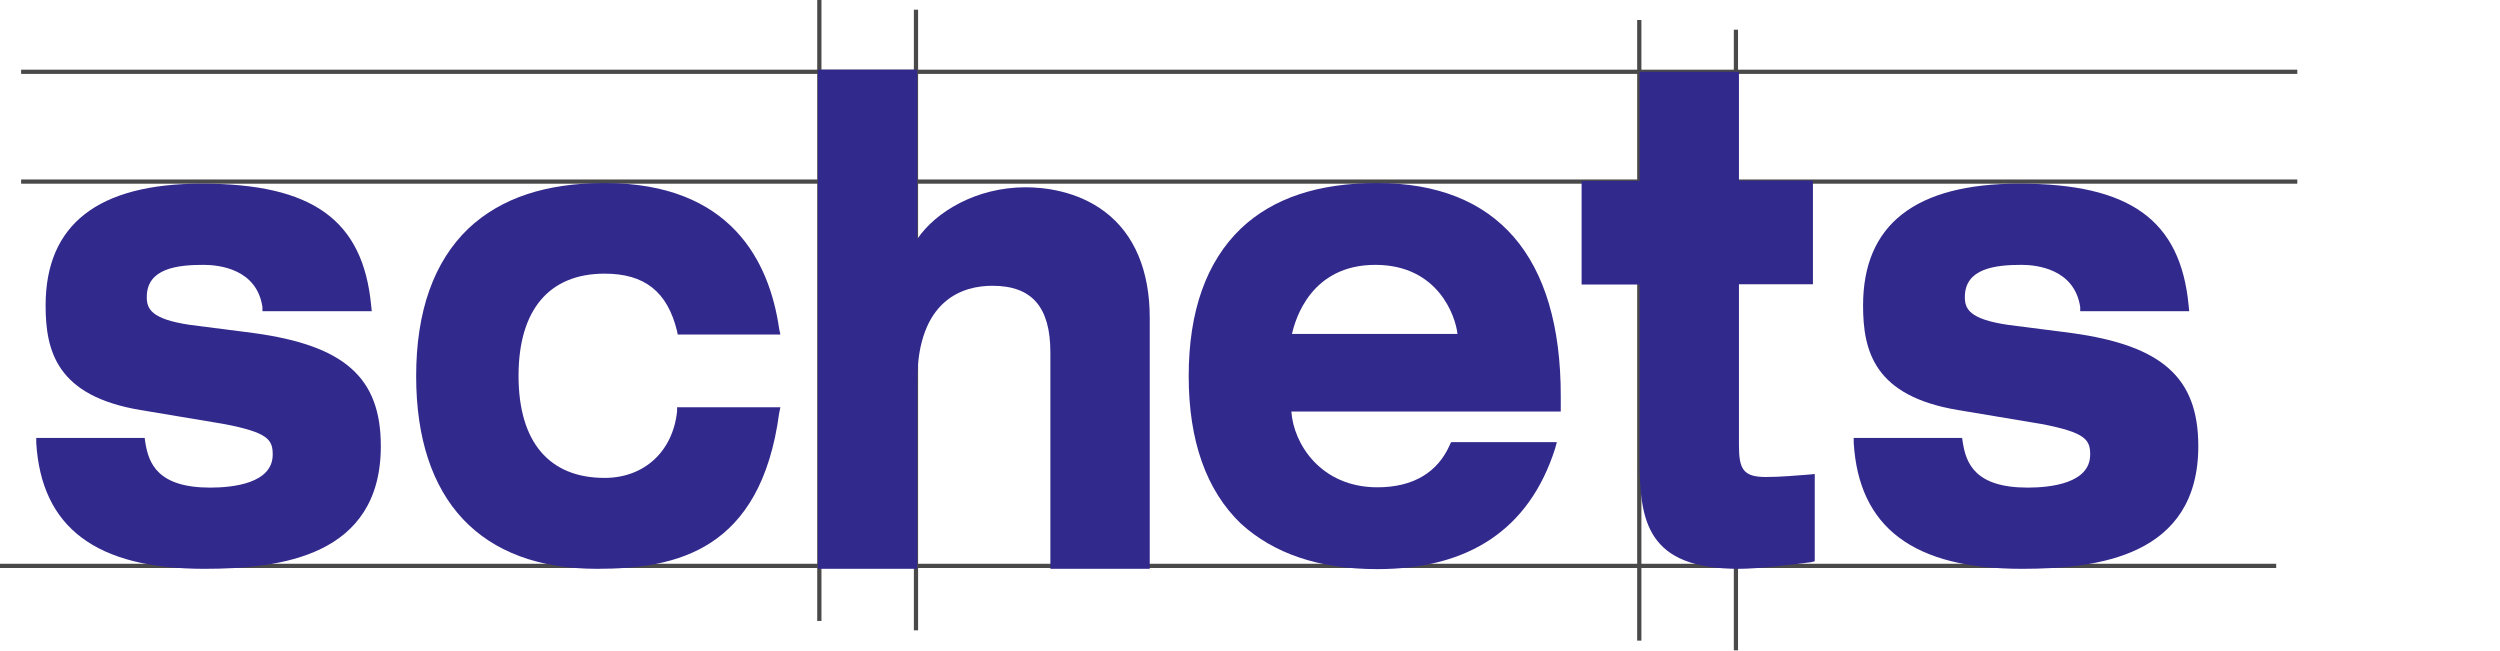
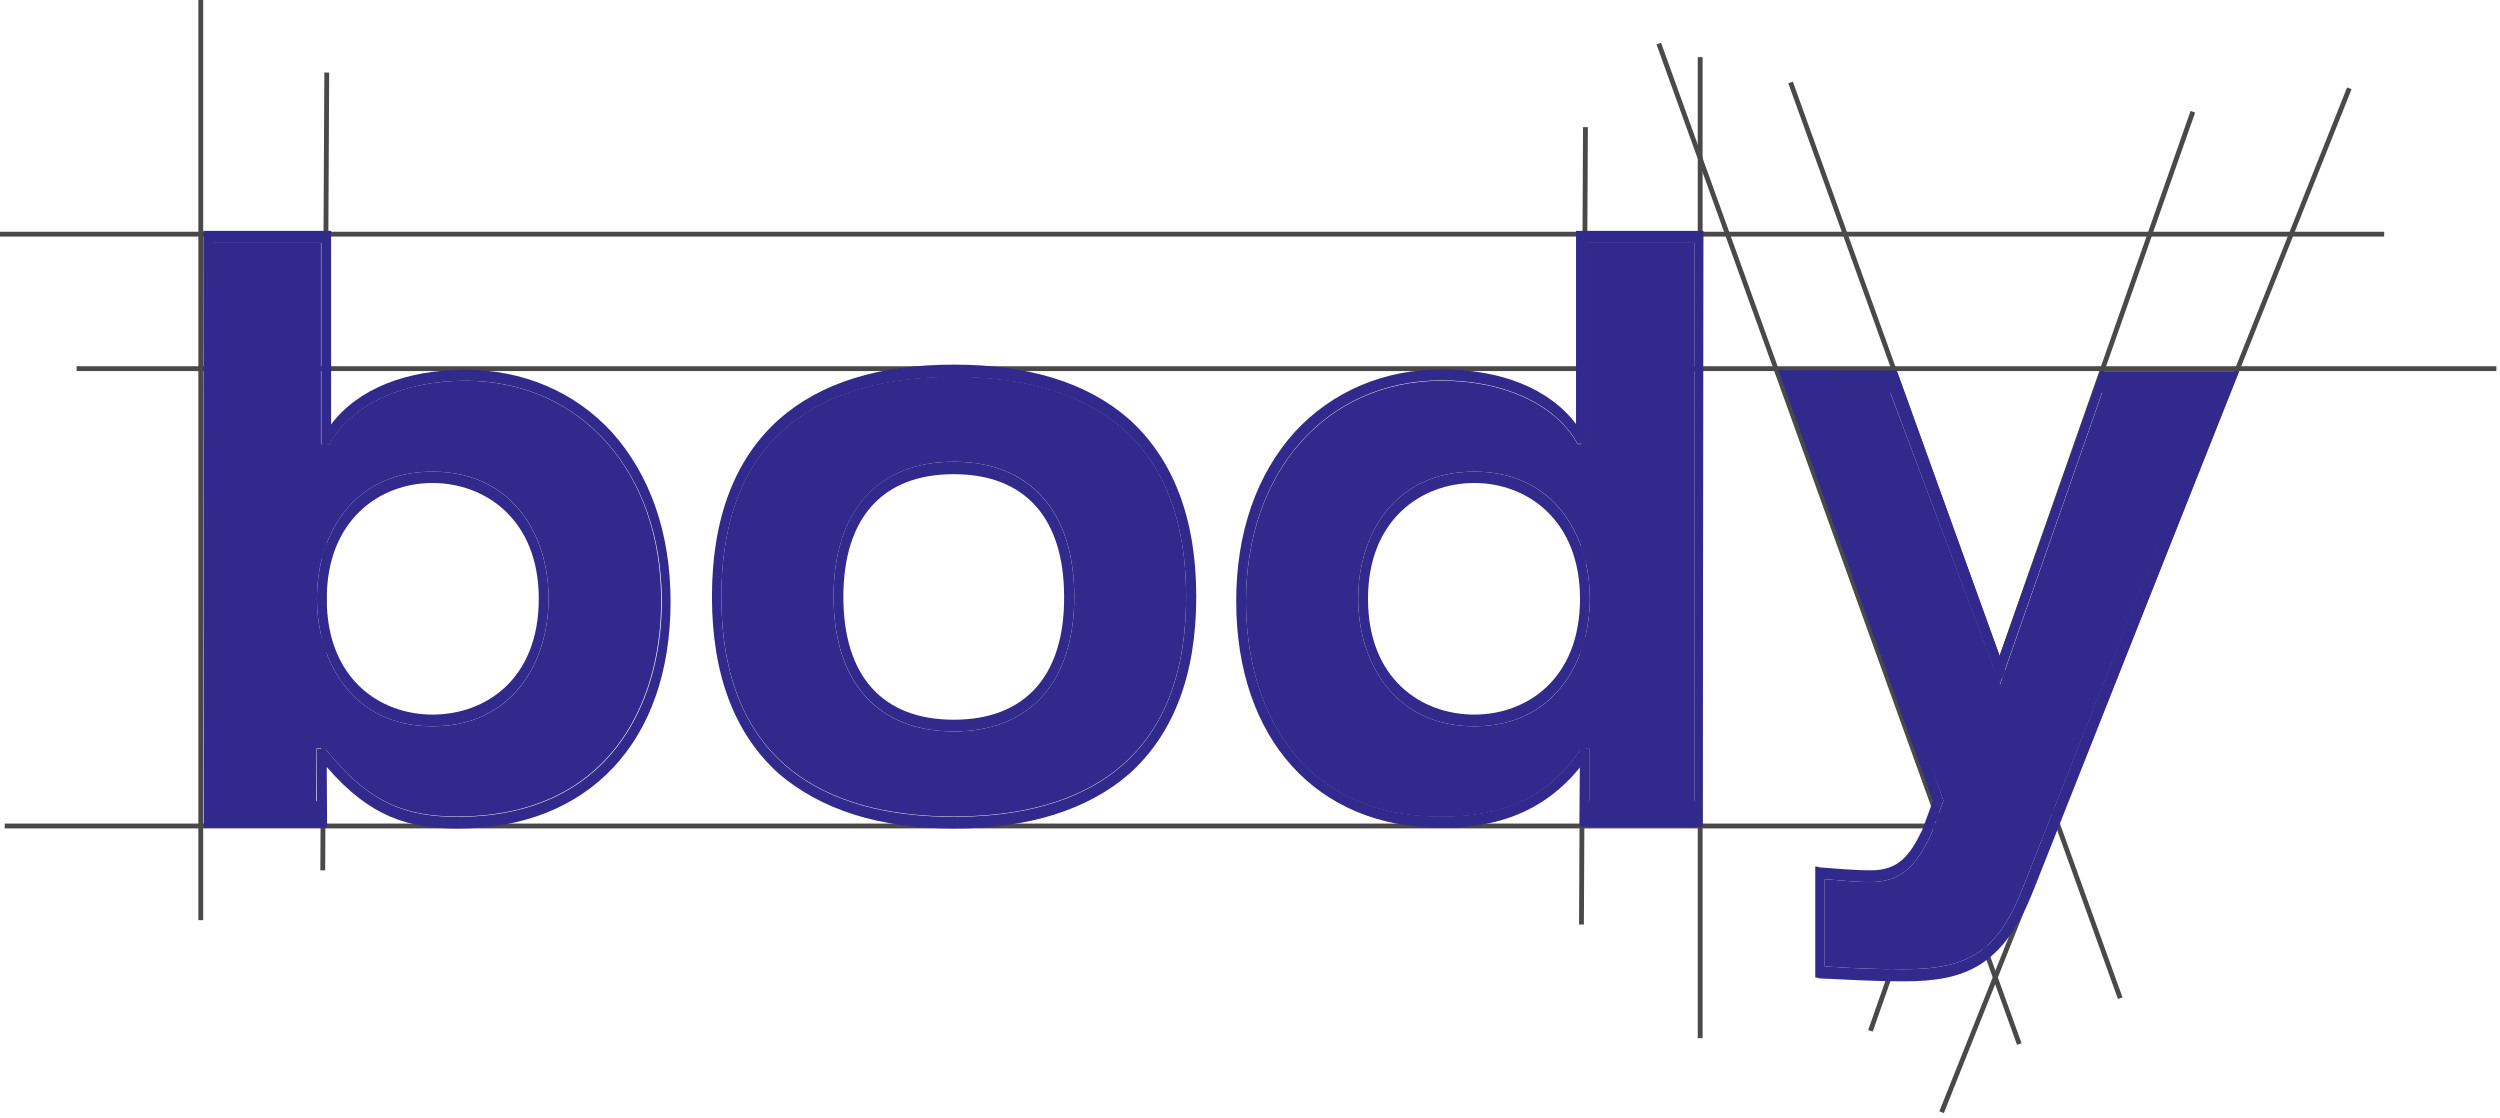
- <svg xmlns="http://www.w3.org/2000/svg" width="592" height="154" viewBox="0 0 592 154" fill="none">
-   <path d="M0 134H539" stroke="#494949" stroke-miterlimit="10" />
-   <path d="M5 43H544" stroke="#494949" stroke-miterlimit="10" />
-   <path d="M5 17H544" stroke="#494949" stroke-miterlimit="10" />
-   <path d="M194.02 0V147.039" stroke="#494949" stroke-miterlimit="10" />
-   <path d="M216.905 2.296V149.264" stroke="#494949" stroke-miterlimit="10" />
-   <path d="M388.183 4.736V151.704" stroke="#494949" stroke-miterlimit="10" />
-   <path d="M411.067 7.033V154" stroke="#494949" stroke-miterlimit="10" />
-   <path d="M90.18 105.633C90.18 131.754 66.366 134.696 48.416 134.696C22.742 134.696 9.798 124.937 8.582 104.843V103.695H34.256L34.399 104.7C35.185 109.795 37.402 115.464 49.774 115.464C55.209 115.464 64.578 114.459 64.578 107.642C64.578 104.126 63.505 102.403 52.992 100.394L33.254 97.093C13.516 93.792 10.799 83.243 10.799 72.335C10.799 53.175 23.171 43.487 47.772 43.487C74.018 43.487 85.961 52.099 87.892 72.335L88.035 73.699H62.146V72.694C60.788 63.652 51.848 62.719 48.201 62.719C42.051 62.719 34.756 63.509 34.756 70.326C34.756 73.053 35.686 75.565 44.983 76.928L60.072 78.866C81.599 81.808 90.18 89.415 90.18 105.633Z" fill="#32298D" />
-   <path d="M160.336 96.447H184.794L184.508 97.811C180.146 130.391 160.193 134.696 141.385 134.696C113.78 134.696 98.547 118.478 98.547 89.056C98.547 73.627 102.767 61.93 110.92 54.108C118.643 46.86 129.299 43.344 143.173 43.344C173.209 43.344 182.22 62.074 184.508 77.861L184.794 79.225H160.479L160.336 78.435C158.048 69.035 152.613 64.801 143.173 64.801C130.014 64.801 122.791 73.412 122.791 88.984C122.791 104.628 130.014 113.168 143.173 113.168C152.541 113.168 159.335 106.925 160.336 97.38V96.447Z" fill="#32298D" />
-   <path d="M272.257 75.206V134.696H248.729V83.459C248.729 72.694 244.366 67.671 234.998 67.671C228.347 67.671 217.191 70.613 217.191 90.491V134.696H193.662V16.505H217.191V56.62C221.553 50.161 231.208 44.349 242.864 44.349C247.084 44.349 255.094 45.138 261.744 50.233C268.61 55.472 272.257 64.083 272.257 75.206Z" fill="#32298D" />
-   <path d="M369.589 93.721C369.589 60.71 354.499 43.344 326.108 43.344C312.234 43.344 301.507 46.86 293.854 54.108C285.702 61.93 281.482 73.627 281.482 89.056C281.482 104.485 285.702 116.182 293.854 124.004C301.578 131.036 312.234 134.768 326.108 134.768C347.991 134.768 362.151 125.224 368.23 106.279L368.659 104.7H343.629L343.343 105.274C340.482 111.876 334.618 115.392 326.179 115.392C312.734 115.392 306.298 105.059 305.797 97.452H369.589V93.721ZM345.131 79.081H305.94C306.727 75.565 310.446 62.72 325.679 62.72C340.625 62.72 344.702 74.991 345.131 79.081Z" fill="#32298D" />
-   <path d="M429.733 112.235V132.902L428.946 133.118C424.584 133.692 416.431 134.696 411.783 134.696C389.899 134.696 388.254 123.358 388.254 108.719V67.384H374.523V42.842H388.254V17.008H411.783V42.77H429.304V67.312H411.783V105.346C411.783 111.015 412.712 112.953 418.147 112.953C421.938 112.953 425.084 112.594 428.374 112.378L429.733 112.235Z" fill="#32298D" />
-   <path d="M520.557 105.633C520.557 131.754 496.742 134.696 478.792 134.696C453.118 134.696 440.174 124.937 438.958 104.843V103.695H464.632L464.775 104.7C465.562 109.795 467.779 115.464 480.151 115.464C485.586 115.464 494.954 114.459 494.954 107.642C494.954 104.126 493.882 102.403 483.369 100.394L463.631 97.093C443.893 93.792 441.175 83.243 441.175 72.335C441.175 53.175 453.547 43.487 478.148 43.487C504.394 43.487 516.337 52.099 518.268 72.335L518.411 73.699H492.594V72.694C491.236 63.724 482.368 62.719 478.721 62.719C472.57 62.719 465.276 63.509 465.276 70.326C465.276 73.053 466.205 75.565 475.502 76.928L490.592 78.866C511.975 81.808 520.557 89.415 520.557 105.633Z" fill="#32298D" />
+ <svg xmlns="http://www.w3.org/2000/svg" width="517" height="231" viewBox="0 0 517 231" fill="none">
+   <path d="M15.842 76.237H516.247" stroke="#494949" stroke-miterlimit="10" />
+   <path d="M0.976 170.814H412.712" stroke="#494949" stroke-miterlimit="10" />
+   <path d="M351.597 11.822V214.692" stroke="#494949" stroke-miterlimit="10" />
+   <path d="M0 48.425H493.047" stroke="#494949" stroke-miterlimit="10" />
+   <path d="M41.519 0V190.29" stroke="#494949" stroke-miterlimit="10" />
+   <path d="M370.292 17.051L438.465 206.431" stroke="#494949" stroke-miterlimit="10" />
+   <path d="M453.48 23.114L386.809 213.177" stroke="#494949" stroke-miterlimit="10" />
+   <path d="M485.84 18.264L401.526 230" stroke="#494949" stroke-miterlimit="10" />
+   <path d="M343.038 9.018L417.592 215.905" stroke="#494949" stroke-miterlimit="10" />
+   <path d="M67.572 15.005L66.746 179.983" stroke="#494949" stroke-miterlimit="10" />
+   <path d="M327.872 26.297L327.046 191.199" stroke="#494949" stroke-miterlimit="10" />
+   <path d="M89.42 97.532C72.977 97.532 65.544 110.643 65.544 123.753C65.544 136.864 72.977 150.201 89.42 150.201C106.012 150.201 113.445 136.864 113.445 123.753C113.445 110.719 106.012 97.532 89.42 97.532ZM89.42 147.776C78.608 147.776 67.572 140.425 67.572 123.829C67.572 107.46 78.608 99.882 89.42 99.882C100.381 99.882 111.418 107.46 111.418 123.829C111.418 140.425 100.456 147.776 89.42 147.776ZM89.42 97.532C72.977 97.532 65.544 110.643 65.544 123.753C65.544 136.864 72.977 150.201 89.42 150.201C106.012 150.201 113.445 136.864 113.445 123.753C113.445 110.719 106.012 97.532 89.42 97.532ZM89.42 147.776C78.608 147.776 67.572 140.425 67.572 123.829C67.572 107.46 78.608 99.882 89.42 99.882C100.381 99.882 111.418 107.46 111.418 123.829C111.418 140.425 100.456 147.776 89.42 147.776ZM126.509 89.348C118.776 80.936 108.039 76.465 96.252 76.465C84.089 76.465 74.103 80.33 68.472 87.757V47.743H42.045L42.12 171.193H67.647L67.572 158.613C76.581 169.071 84.69 171.345 94.675 171.345C121.779 171.345 138.672 153.308 138.672 124.435C138.672 110.264 134.467 98.215 126.509 89.348ZM94.675 168.92C84.69 168.92 76.731 166.646 67.572 155.203L67.271 154.824H65.544V165.661H44.072V50.244H66.445V91.849H68.322L68.472 91.243C73.203 83.437 83.714 78.739 96.252 78.739C120.127 78.739 136.87 97.608 136.87 124.435C136.795 145.958 125.683 168.92 94.675 168.92ZM89.42 97.532C72.977 97.532 65.544 110.643 65.544 123.753C65.544 136.864 72.977 150.201 89.42 150.201C106.012 150.201 113.445 136.864 113.445 123.753C113.445 110.719 106.012 97.532 89.42 97.532ZM89.42 147.776C78.608 147.776 67.572 140.425 67.572 123.829C67.572 107.46 78.608 99.882 89.42 99.882C100.381 99.882 111.418 107.46 111.418 123.829C111.418 140.425 100.456 147.776 89.42 147.776Z" fill="#32298D" />
+   <path d="M96.177 78.738C83.639 78.738 73.128 83.437 68.397 91.243L68.247 91.849H66.37V50.244H43.997L43.922 170.814H65.394L65.469 154.748H67.196L67.497 155.127C76.656 166.57 84.615 168.844 94.6 168.844C125.608 168.844 136.72 145.882 136.72 124.359C136.795 97.532 120.052 78.738 96.177 78.738ZM89.42 150.201C72.977 150.201 65.544 136.864 65.544 123.753C65.544 110.643 72.977 97.532 89.42 97.532C106.012 97.532 113.445 110.643 113.445 123.753C113.445 136.939 106.012 150.201 89.42 150.201Z" fill="#32298D" />
+   <path d="M197.234 95.486C181.467 95.486 172.382 105.716 172.382 123.374C172.382 141.031 181.542 151.262 197.234 151.262C213 151.262 222.16 141.031 222.16 123.374C222.16 105.792 213 95.486 197.234 95.486ZM197.234 148.837C182.518 148.837 174.41 139.818 174.41 123.449C174.41 107.08 182.518 98.062 197.234 98.062C211.949 98.062 220.058 107.08 220.058 123.449C220.133 139.818 211.949 148.837 197.234 148.837ZM197.234 95.486C181.467 95.486 172.382 105.716 172.382 123.374C172.382 141.031 181.542 151.262 197.234 151.262C213 151.262 222.16 141.031 222.16 123.374C222.16 105.792 213 95.486 197.234 95.486ZM197.234 148.837C182.518 148.837 174.41 139.818 174.41 123.449C174.41 107.08 182.518 98.062 197.234 98.062C211.949 98.062 220.058 107.08 220.058 123.449C220.133 139.818 211.949 148.837 197.234 148.837ZM233.497 86.695C224.863 79.117 212.7 75.403 197.309 75.403C181.767 75.403 169.755 79.117 161.12 86.695C151.961 94.879 147.231 107.156 147.231 123.374C147.231 139.591 151.961 151.868 161.12 160.052C169.755 167.403 181.767 171.344 197.309 171.344C212.7 171.344 224.938 167.479 233.497 160.052C242.657 151.868 247.387 139.591 247.387 123.374C247.387 107.156 242.582 94.879 233.497 86.695ZM197.234 168.919C175.235 168.919 149.183 161.113 149.183 123.449C149.183 85.785 175.235 77.98 197.234 77.98C219.232 77.98 245.285 85.785 245.285 123.449C245.285 161.113 219.232 168.919 197.234 168.919ZM197.234 95.486C181.467 95.486 172.382 105.716 172.382 123.374C172.382 141.031 181.542 151.262 197.234 151.262C213 151.262 222.16 141.031 222.16 123.374C222.16 105.792 213 95.486 197.234 95.486ZM197.234 148.837C182.518 148.837 174.41 139.818 174.41 123.449C174.41 107.08 182.518 98.062 197.234 98.062C211.949 98.062 220.058 107.08 220.058 123.449C220.133 139.818 211.949 148.837 197.234 148.837Z" fill="#32298D" />
+   <path d="M197.234 77.904C175.236 77.904 149.183 85.71 149.183 123.374C149.183 161.038 175.236 168.844 197.234 168.844C219.232 168.844 245.285 161.038 245.285 123.374C245.285 85.71 219.232 77.904 197.234 77.904ZM197.234 151.262C181.467 151.262 172.383 141.031 172.383 123.374C172.383 105.717 181.542 95.486 197.234 95.486C213.001 95.486 222.16 105.717 222.16 123.374C222.16 141.031 213.001 151.262 197.234 151.262Z" fill="#32298D" />
+   <path d="M304.898 97.532C288.305 97.532 280.872 110.643 280.872 123.753C280.872 136.863 288.305 150.201 304.898 150.201C321.34 150.201 328.773 136.863 328.773 123.753C328.773 110.718 321.34 97.532 304.898 97.532ZM304.898 147.776C293.936 147.776 282.9 140.425 282.9 123.829C282.9 107.46 293.936 99.882 304.898 99.882C315.709 99.882 326.746 107.46 326.746 123.829C326.746 140.425 315.709 147.776 304.898 147.776ZM304.898 97.532C288.305 97.532 280.872 110.643 280.872 123.753C280.872 136.863 288.305 150.201 304.898 150.201C321.34 150.201 328.773 136.863 328.773 123.753C328.773 110.718 321.34 97.532 304.898 97.532ZM304.898 147.776C293.936 147.776 282.9 140.425 282.9 123.829C282.9 107.46 293.936 99.882 304.898 99.882C315.709 99.882 326.746 107.46 326.746 123.829C326.746 140.425 315.709 147.776 304.898 147.776ZM325.92 47.743V87.68C320.364 80.33 310.379 76.389 298.141 76.389C286.278 76.389 275.617 80.86 267.809 89.272C259.85 98.063 255.646 110.188 255.646 124.283C255.646 152.778 272.238 171.193 298.141 171.193C306.249 171.193 317.812 169.753 326.746 158.689L326.671 170.966H352.123L352.273 47.743H325.92ZM350.471 165.585H328.773V154.748H327.046L326.746 155.127C320.139 164.751 311.205 168.844 298.141 168.844C268.334 168.844 257.673 145.882 257.673 124.359C257.673 97.532 274.265 78.662 298.141 78.662C310.829 78.662 321.19 83.361 325.92 91.166L326.22 91.773H327.947V50.244H350.471V165.585ZM304.898 97.532C288.305 97.532 280.872 110.643 280.872 123.753C280.872 136.863 288.305 150.201 304.898 150.201C321.34 150.201 328.773 136.863 328.773 123.753C328.773 110.718 321.34 97.532 304.898 97.532ZM304.898 147.776C293.936 147.776 282.9 140.425 282.9 123.829C282.9 107.46 293.936 99.882 304.898 99.882C315.709 99.882 326.746 107.46 326.746 123.829C326.746 140.425 315.709 147.776 304.898 147.776Z" fill="#32298D" />
+   <path d="M327.947 50.244V91.849H326.221L325.92 91.243C321.19 83.437 310.829 78.738 298.141 78.738C274.266 78.738 257.673 97.608 257.673 124.435C257.673 145.957 268.334 168.92 298.141 168.92C311.205 168.92 320.139 164.827 326.746 155.203L327.046 154.824H328.773V171.041H350.471V50.244H327.947ZM304.898 150.201C288.305 150.201 280.873 136.864 280.873 123.753C280.873 110.643 288.305 97.532 304.898 97.532C321.34 97.532 328.773 110.643 328.773 123.753C328.773 136.939 321.34 150.201 304.898 150.201Z" fill="#32298D" />
+   <path d="M434.335 76.692L413.538 135.651L392.215 76.616L367.739 76.54L399.723 165.66L397.546 171.572C394.993 176.876 392.666 179.983 386.885 179.983C383.356 179.983 379.602 179.604 376.373 179.377L375.397 179.15V202.112L376.373 202.339C381.629 202.567 387.71 202.945 393.642 202.945C406.48 202.945 414.289 199.838 420.595 183.924L463.015 76.768H434.335V76.692ZM418.643 182.787C413.388 196.504 407.682 200.445 393.567 200.445C388.011 200.445 382.38 200.217 377.349 199.838V181.802C380.202 182.029 383.581 182.408 386.809 182.408C393.416 182.408 396.42 178.695 399.348 172.557L401.9 165.585L373.37 80.557L390.939 81.239L413.538 141.637L434.71 81.163H458.585L418.643 182.787Z" fill="#32298D" />
+   <path d="M459.712 78.89L418.643 182.787C413.388 196.504 407.682 200.445 393.567 200.445C388.011 200.445 382.38 200.217 377.349 199.839V181.802C380.202 182.03 383.581 182.409 386.809 182.409C393.416 182.409 396.42 178.695 399.348 172.557L401.9 165.585L370.968 78.738L390.038 78.89L413.613 141.562L435.536 78.89H459.712Z" fill="#32298D" />
</svg>
